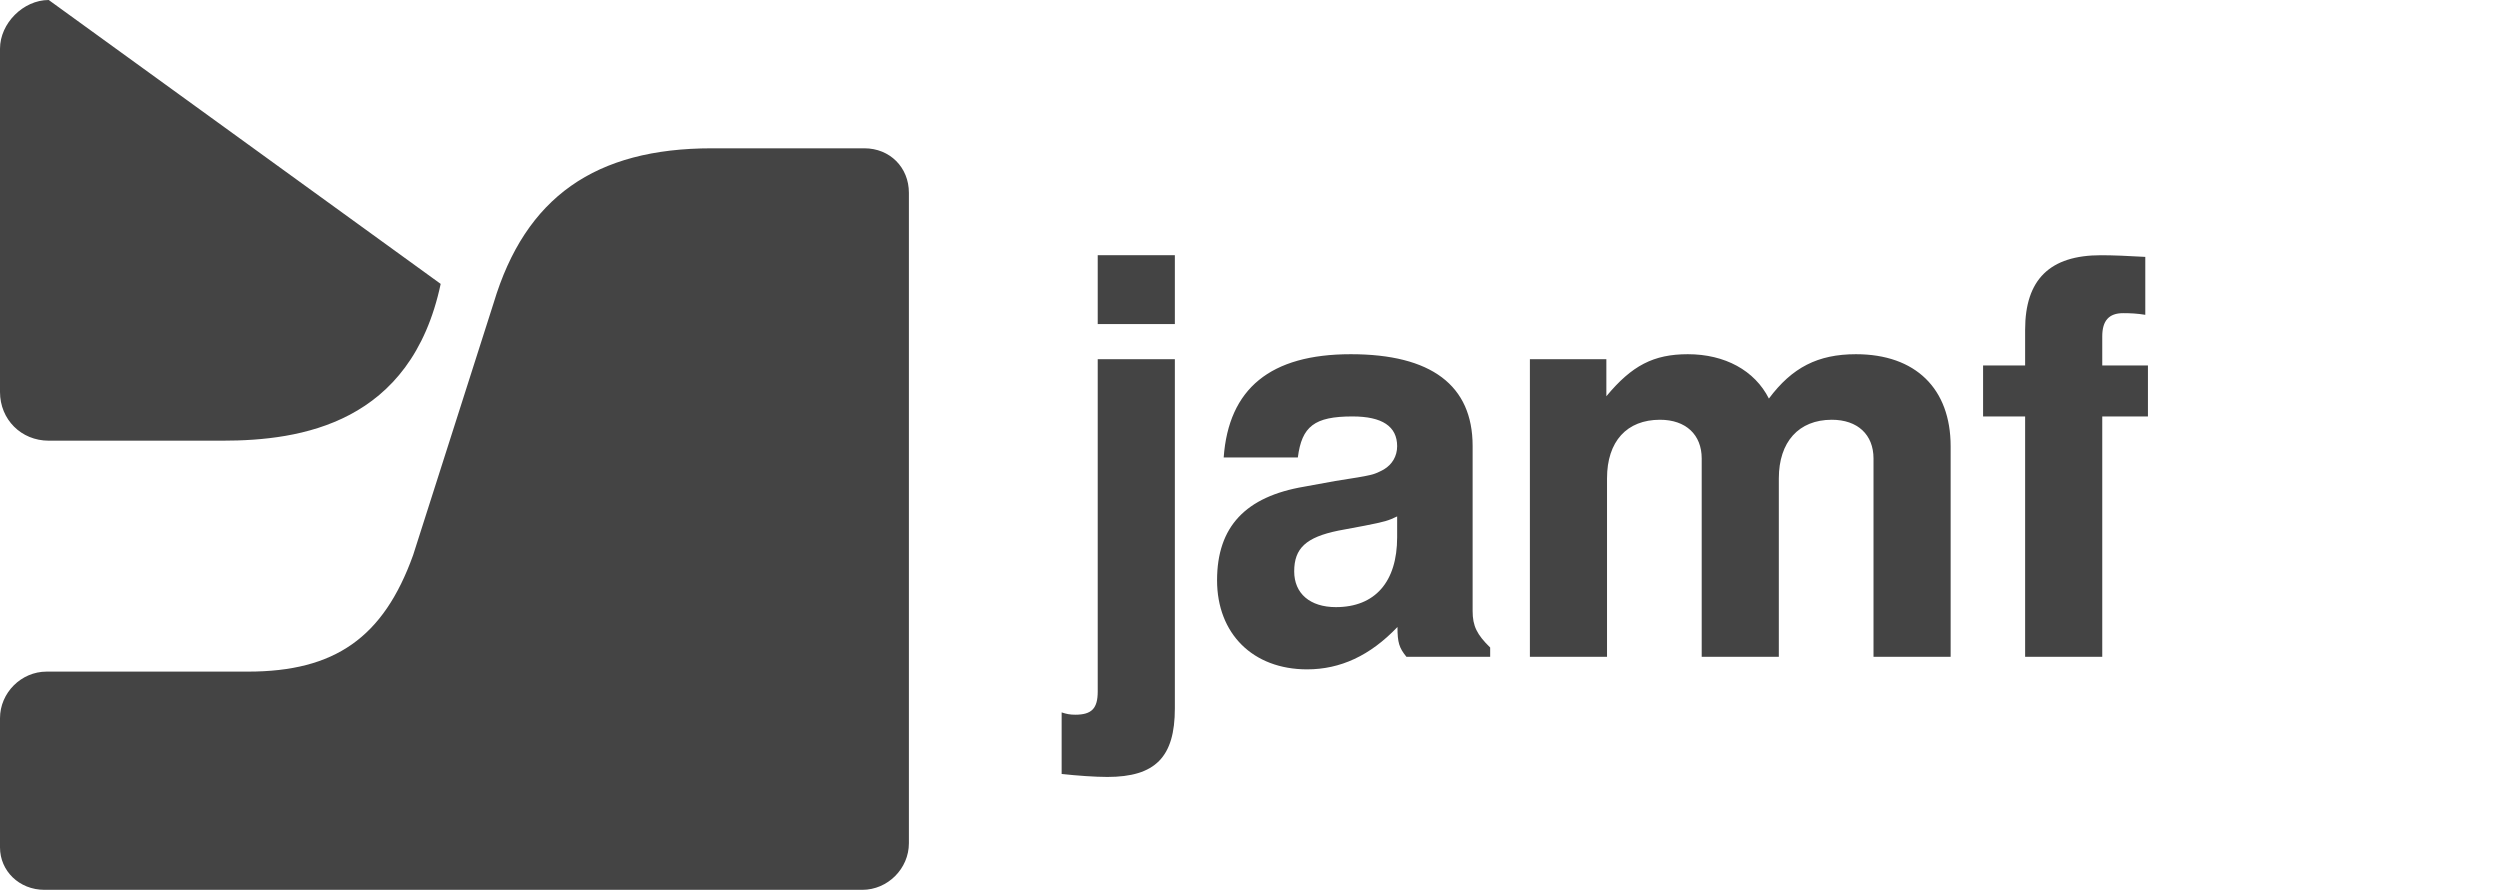
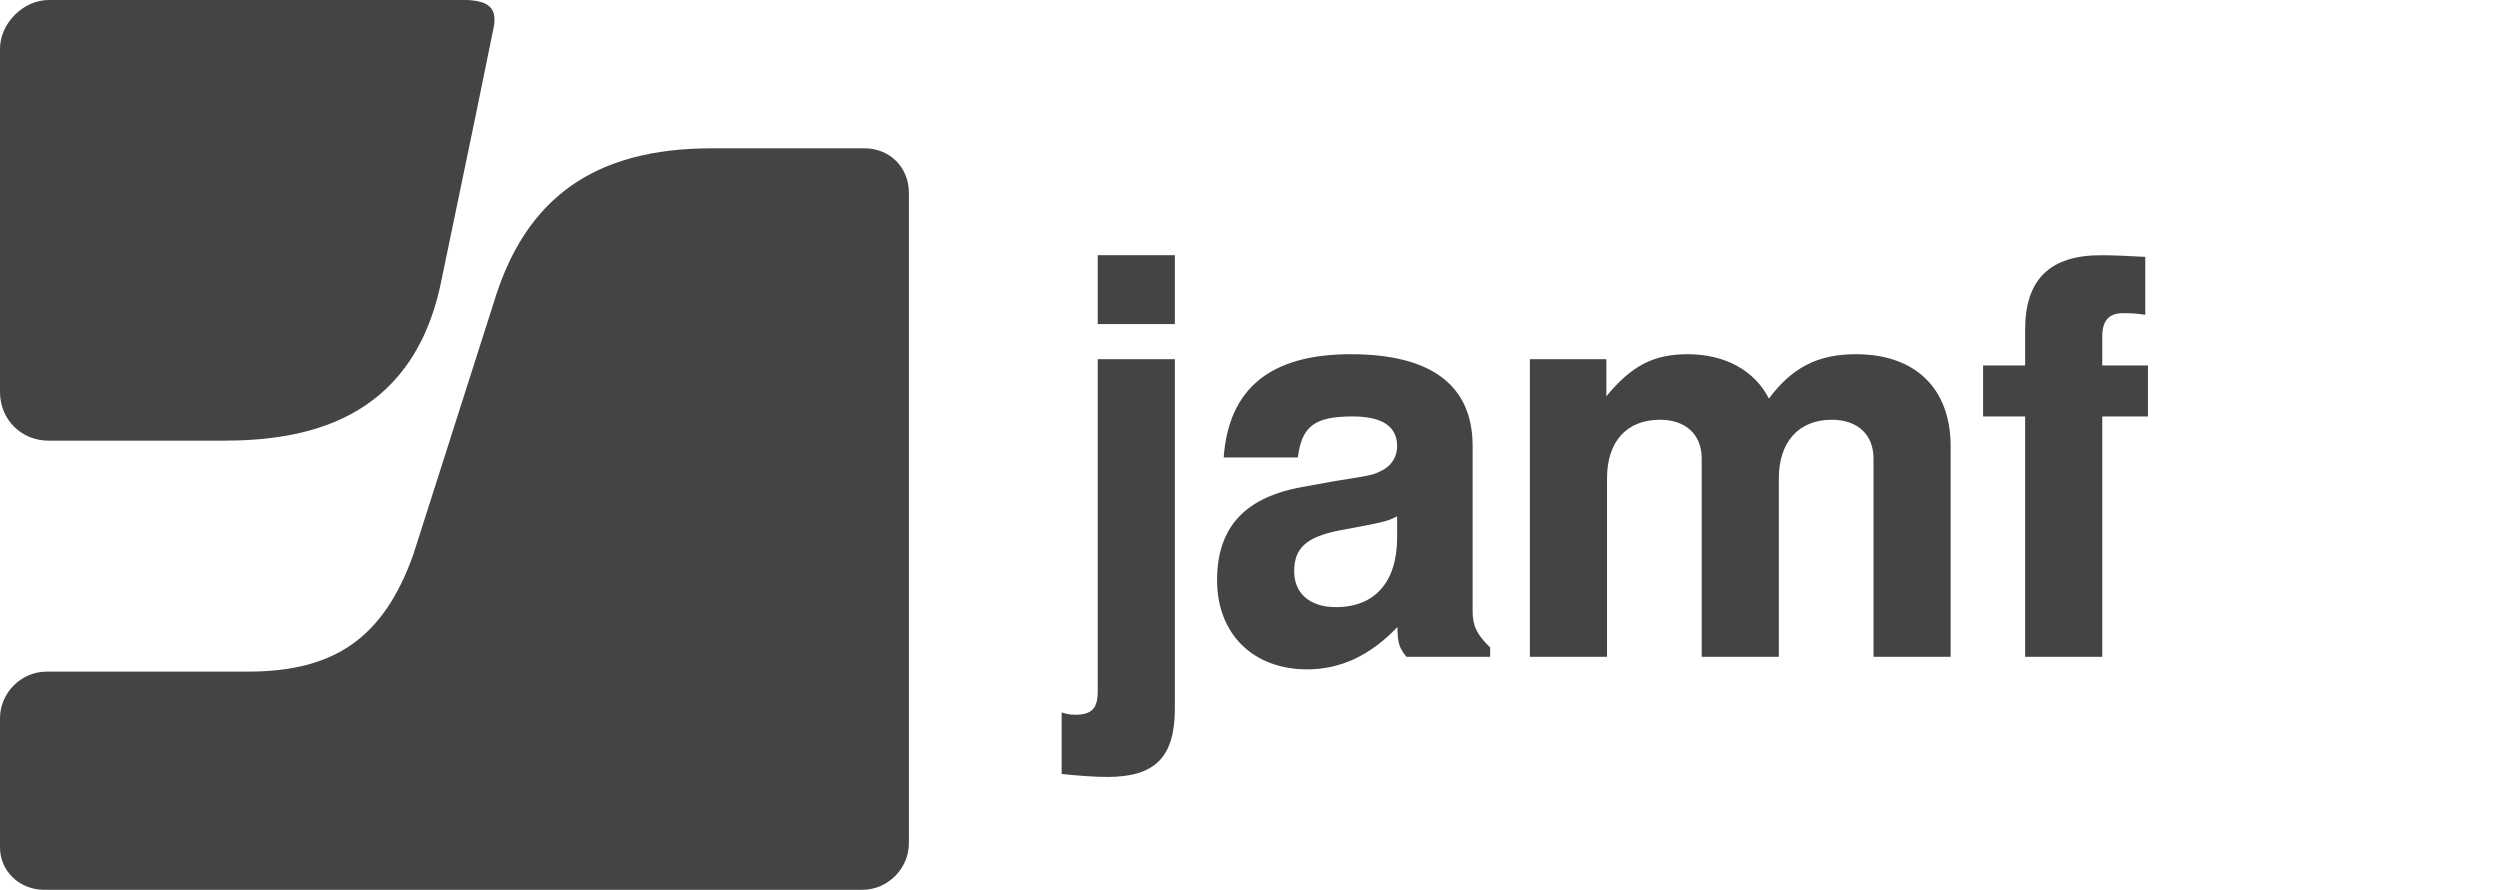
<svg xmlns="http://www.w3.org/2000/svg" viewBox="0 0 118 42" role="img" aria-label="Jamf">
-   <path fill="#444444" d="M33.6,7 C28.1,7 24.8,9.3 23.3,14.3 L19.5,26.2 C18.1,30.1 15.8,31.7 11.7,31.7 L2.2,31.7 C1,31.7 0,32.7 0,33.9 L0,40 C0,41.1 0.9,42 2.1,42 L40.7,42 C41.9,42 42.9,41 42.9,39.8 L42.9,9.1 C42.9,7.9 42,7 40.8,7 L33.6,7 Z M2.3,0 C1.1,0 0,1.1 0,2.3 L0,18.5 C0,19.8 1,20.8 2.3,20.8 L10.5,20.8 C14.2,20.8 19.4,20 20.8,13.4 C22.2,6.7 23,2.8 C23.3,1.3 22.2,0 20.7,0 L2.3,0 Z" />
+   <path fill="#444444" d="M33.6,7 C28.1,7 24.8,9.3 23.3,14.3 L19.5,26.2 C18.1,30.1 15.8,31.7 11.7,31.7 L2.2,31.7 C1,31.7 0,32.7 0,33.9 L0,40 C0,41.1 0.9,42 2.1,42 L40.7,42 C41.9,42 42.9,41 42.9,39.8 L42.9,9.1 C42.9,7.9 42,7 40.8,7 L33.6,7 Z M2.3,0 C1.1,0 0,1.1 0,2.3 L0,18.5 C0,19.8 1,20.8 2.3,20.8 L10.5,20.8 C14.2,20.8 19.4,20 20.8,13.4 C22.2,6.7 23,2.8 23.3,1.3 S22.2,0 20.7,0 L2.3,0 Z" />
  <text x="50" y="31" font-family="Helvetica Neue, Helvetica, Arial, sans-serif" font-size="26" font-weight="600" letter-spacing="-0.02em" fill="#444444">jamf</text>
</svg>
